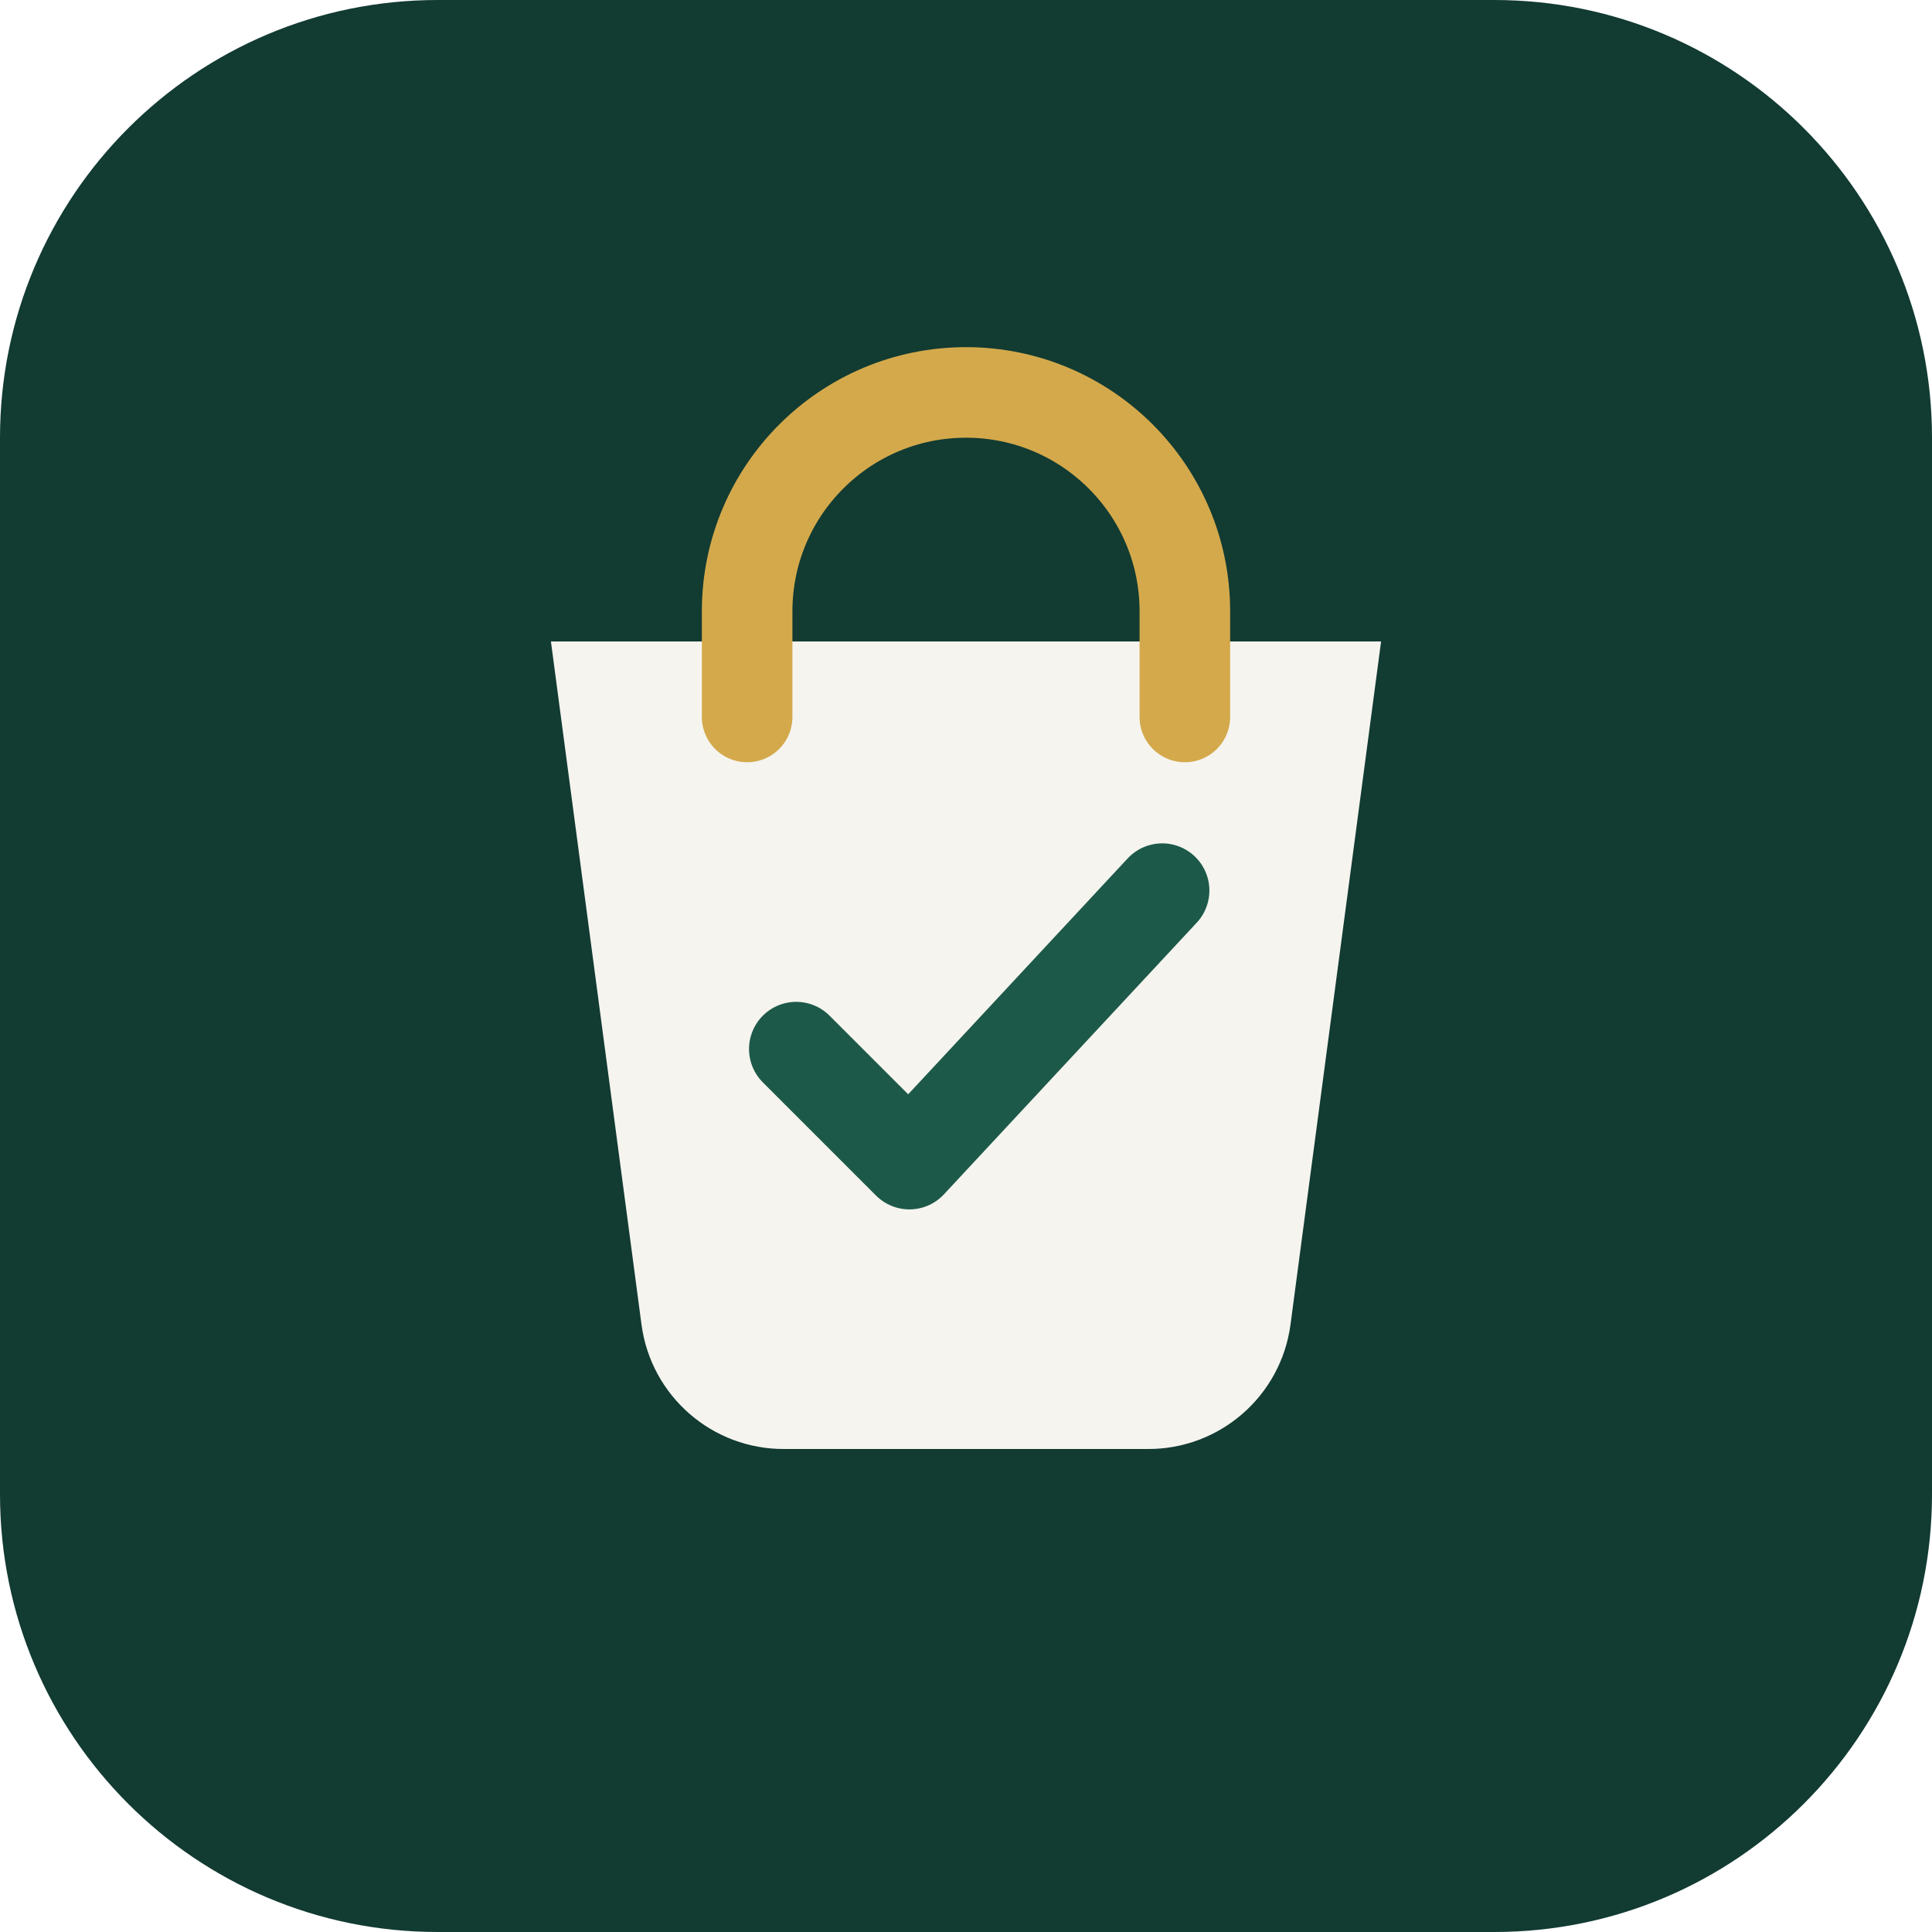
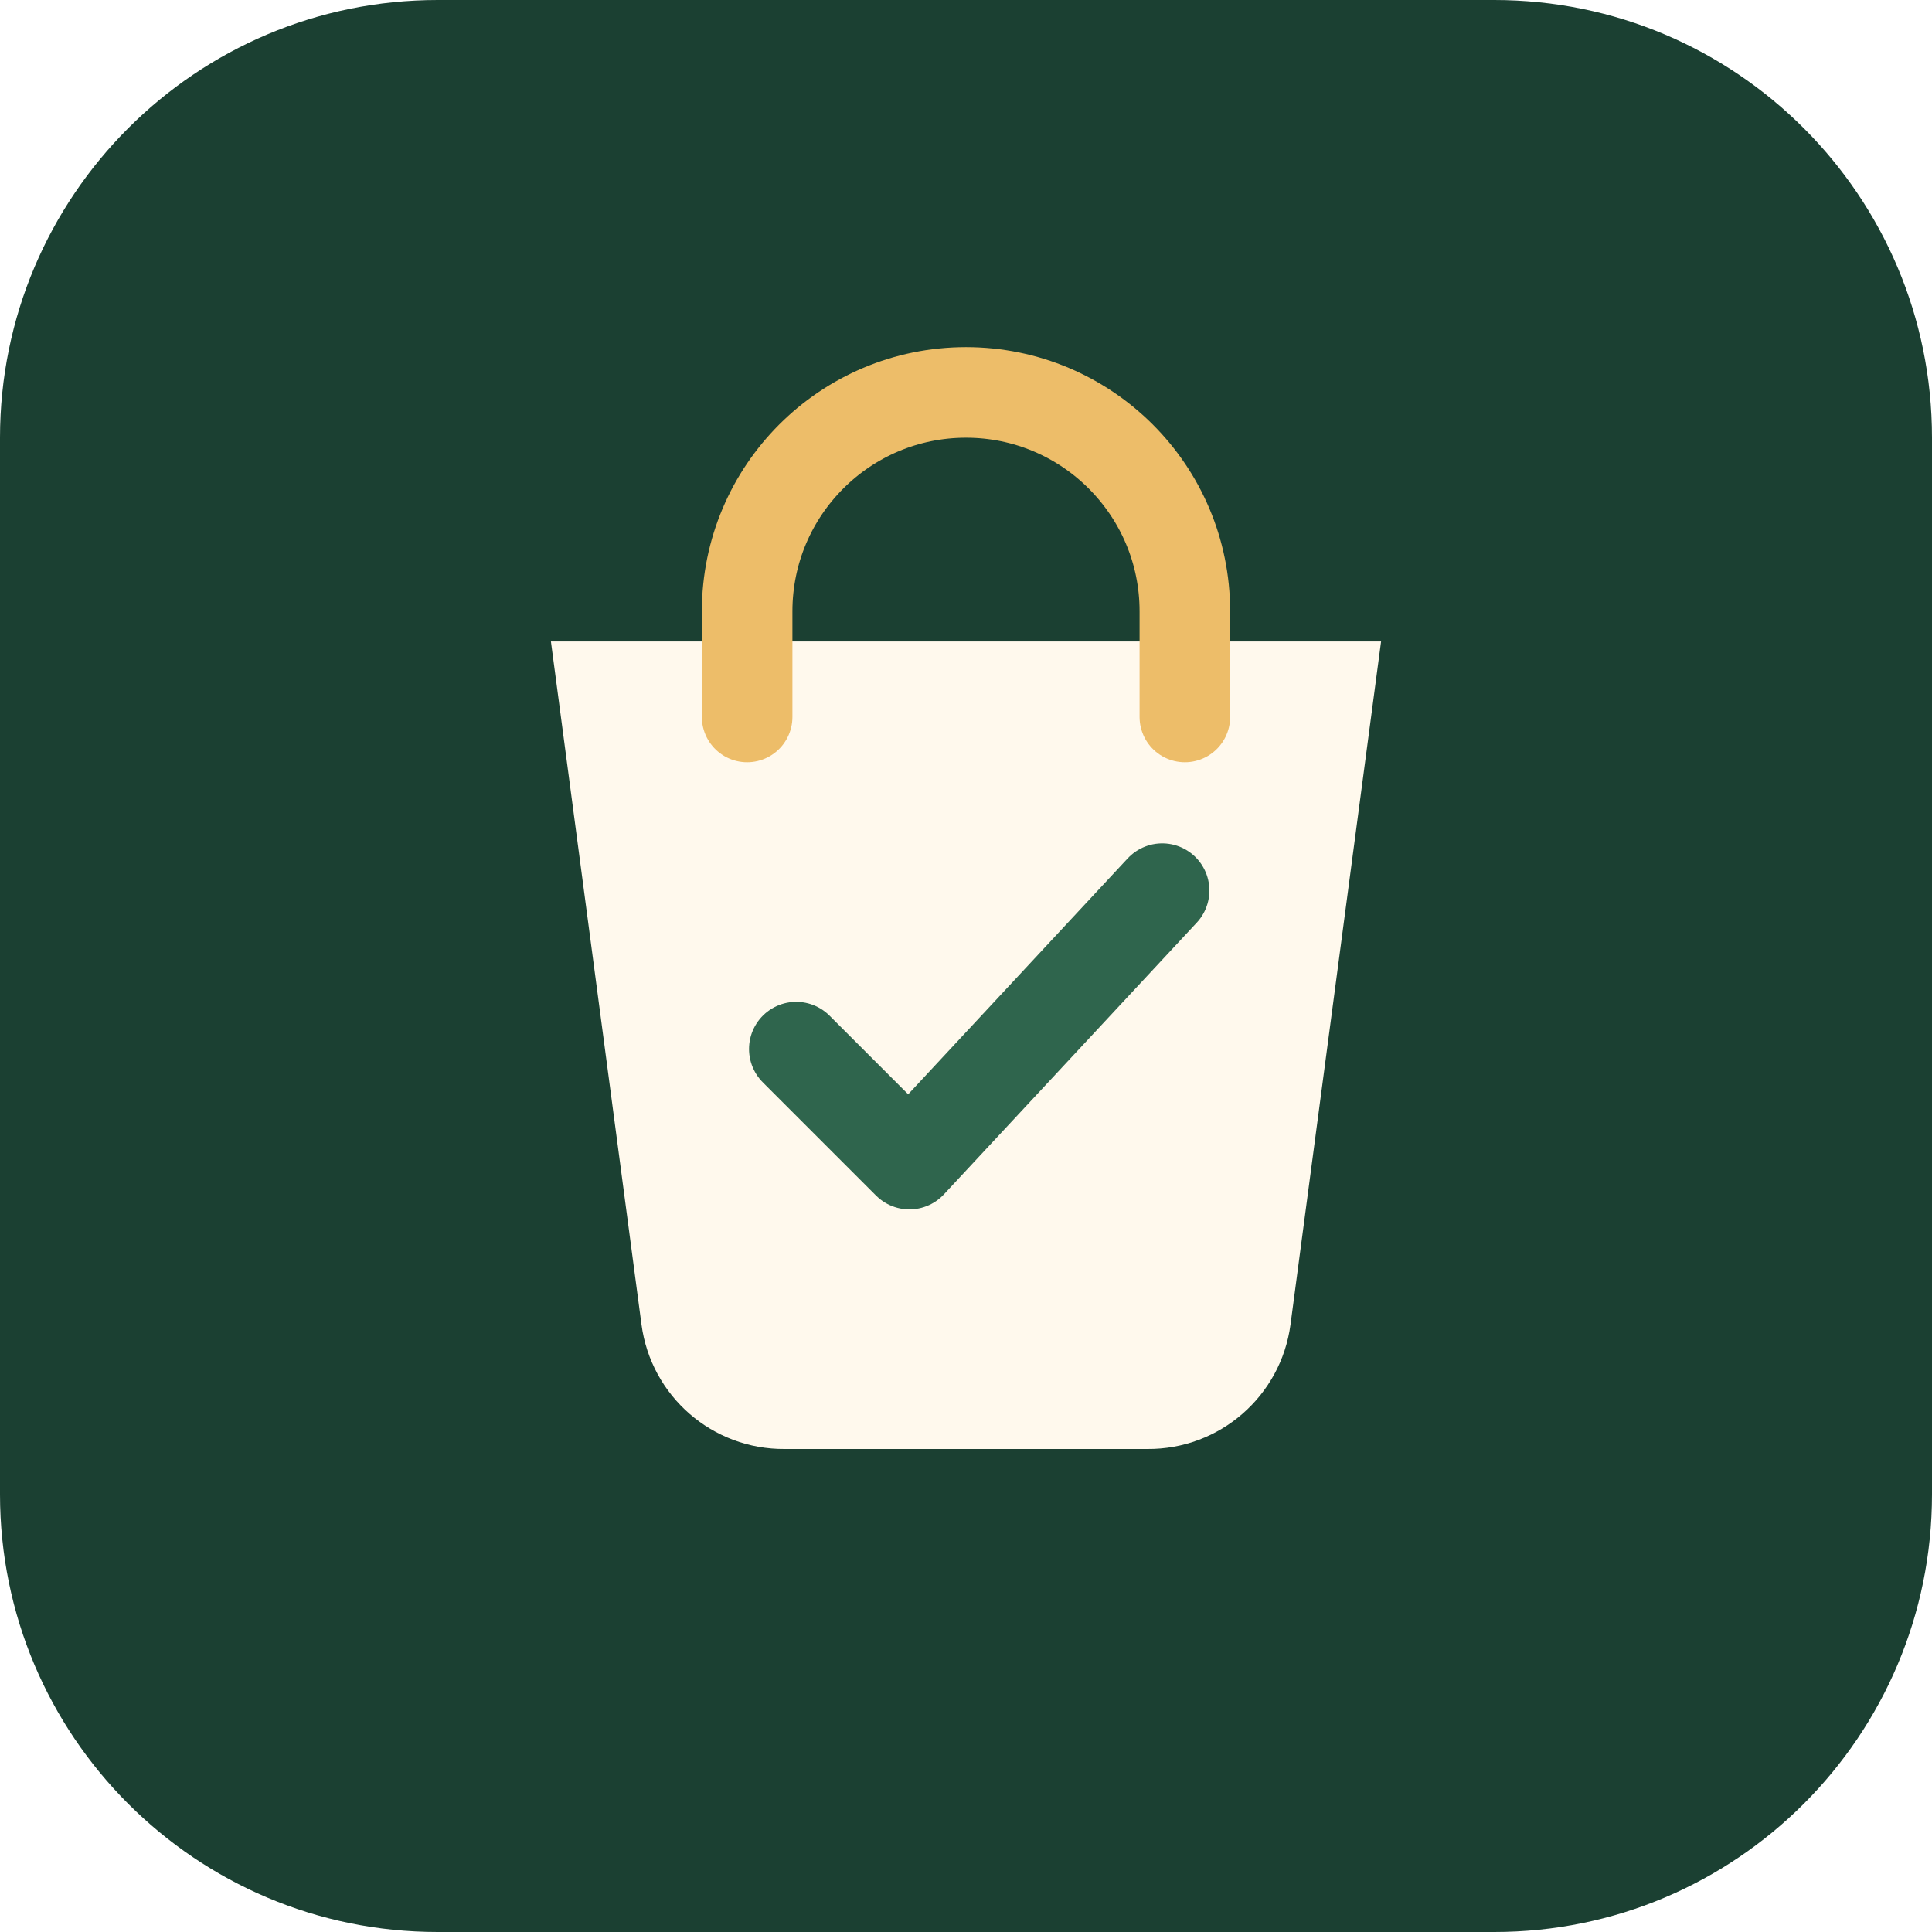
<svg xmlns="http://www.w3.org/2000/svg" viewBox="0 0 512 512">
-   <rect width="512" height="512" rx="116" fill="#123b32" />
-   <path d="M146 170h220l-24 181a38 38 0 0 1-38 33h-96a38 38 0 0 1-38-33z" fill="#f5f4ef" />
-   <path d="M198 190v-28a58 58 0 0 1 116 0v28" fill="none" stroke="#d4a94b" stroke-width="24" stroke-linecap="round" />
-   <path d="m211 278 30 30 67-72" fill="none" stroke="#1d5949" stroke-width="25" stroke-linecap="round" stroke-linejoin="round" />
+   <rect width="512" height="512" rx="116" fill="#1b4032" />
+   <path d="M146 170h220l-24 181a38 38 0 0 1-38 33h-96a38 38 0 0 1-38-33z" fill="#fff9ed" />
+   <path d="M198 190v-28a58 58 0 0 1 116 0v28" fill="none" stroke="#edbd69" stroke-width="24" stroke-linecap="round" />
+   <path d="m211 278 30 30 67-72" fill="none" stroke="#2f654d" stroke-width="25" stroke-linecap="round" stroke-linejoin="round" />
</svg>
